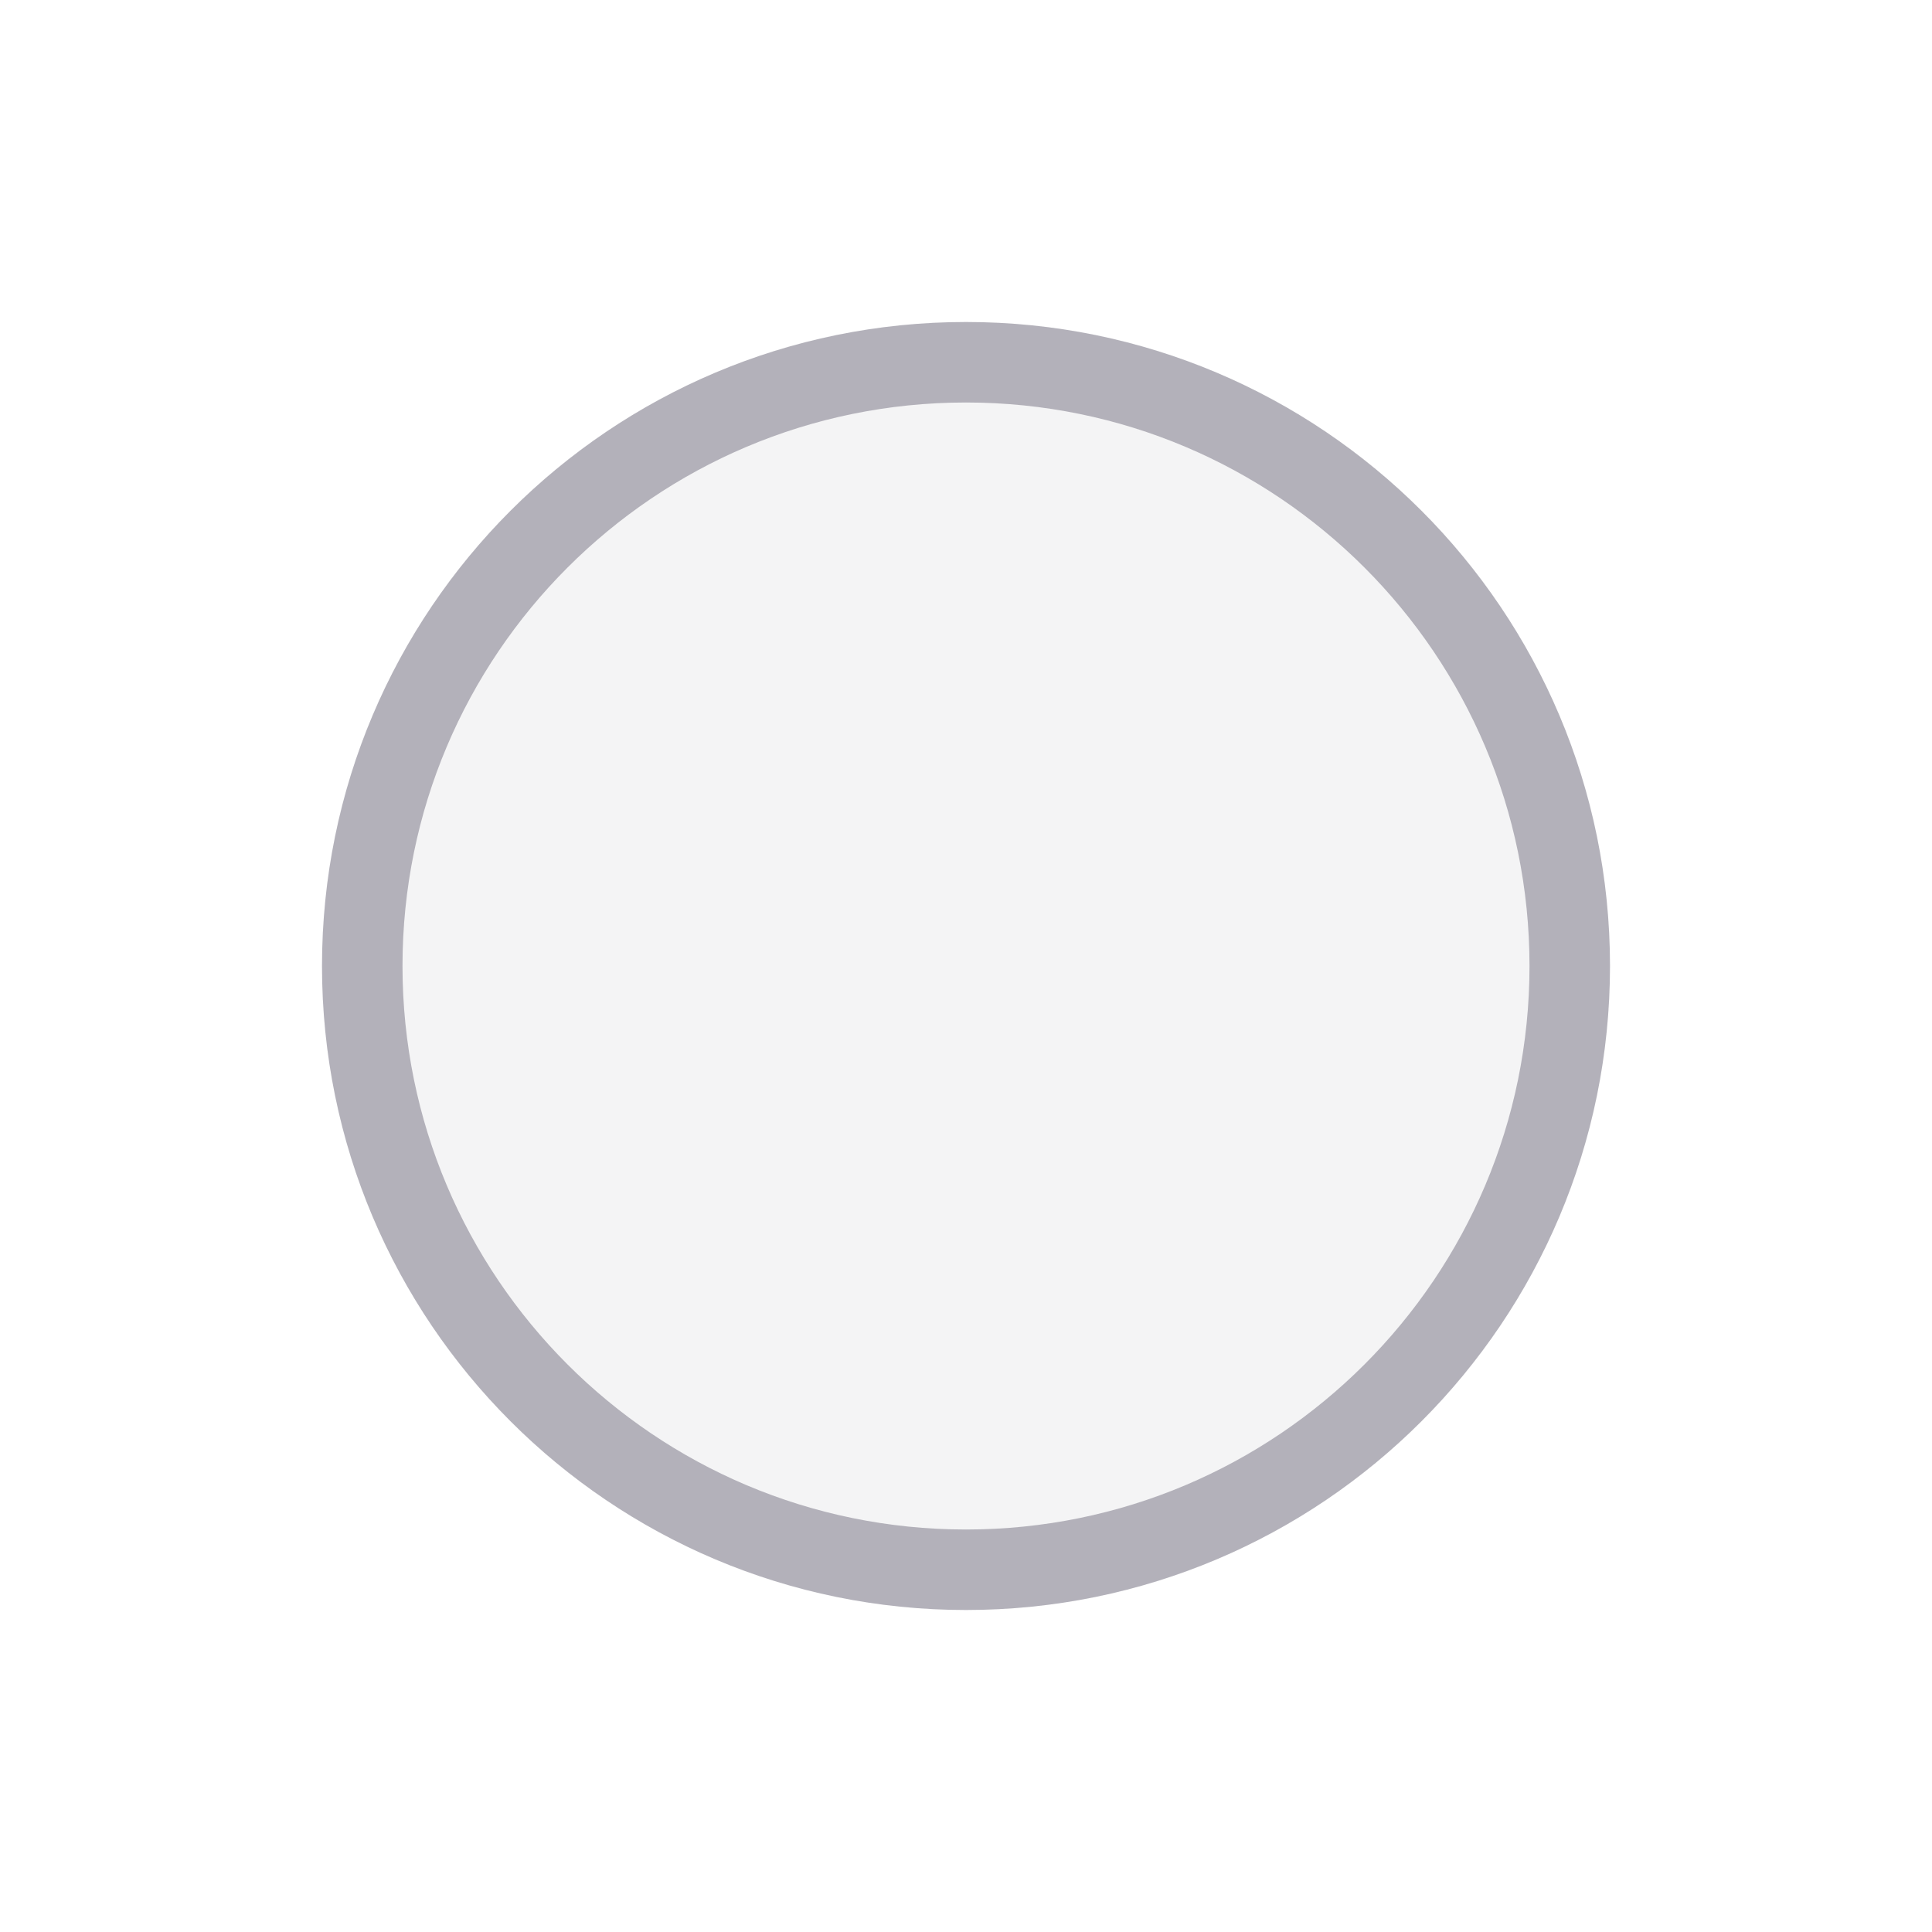
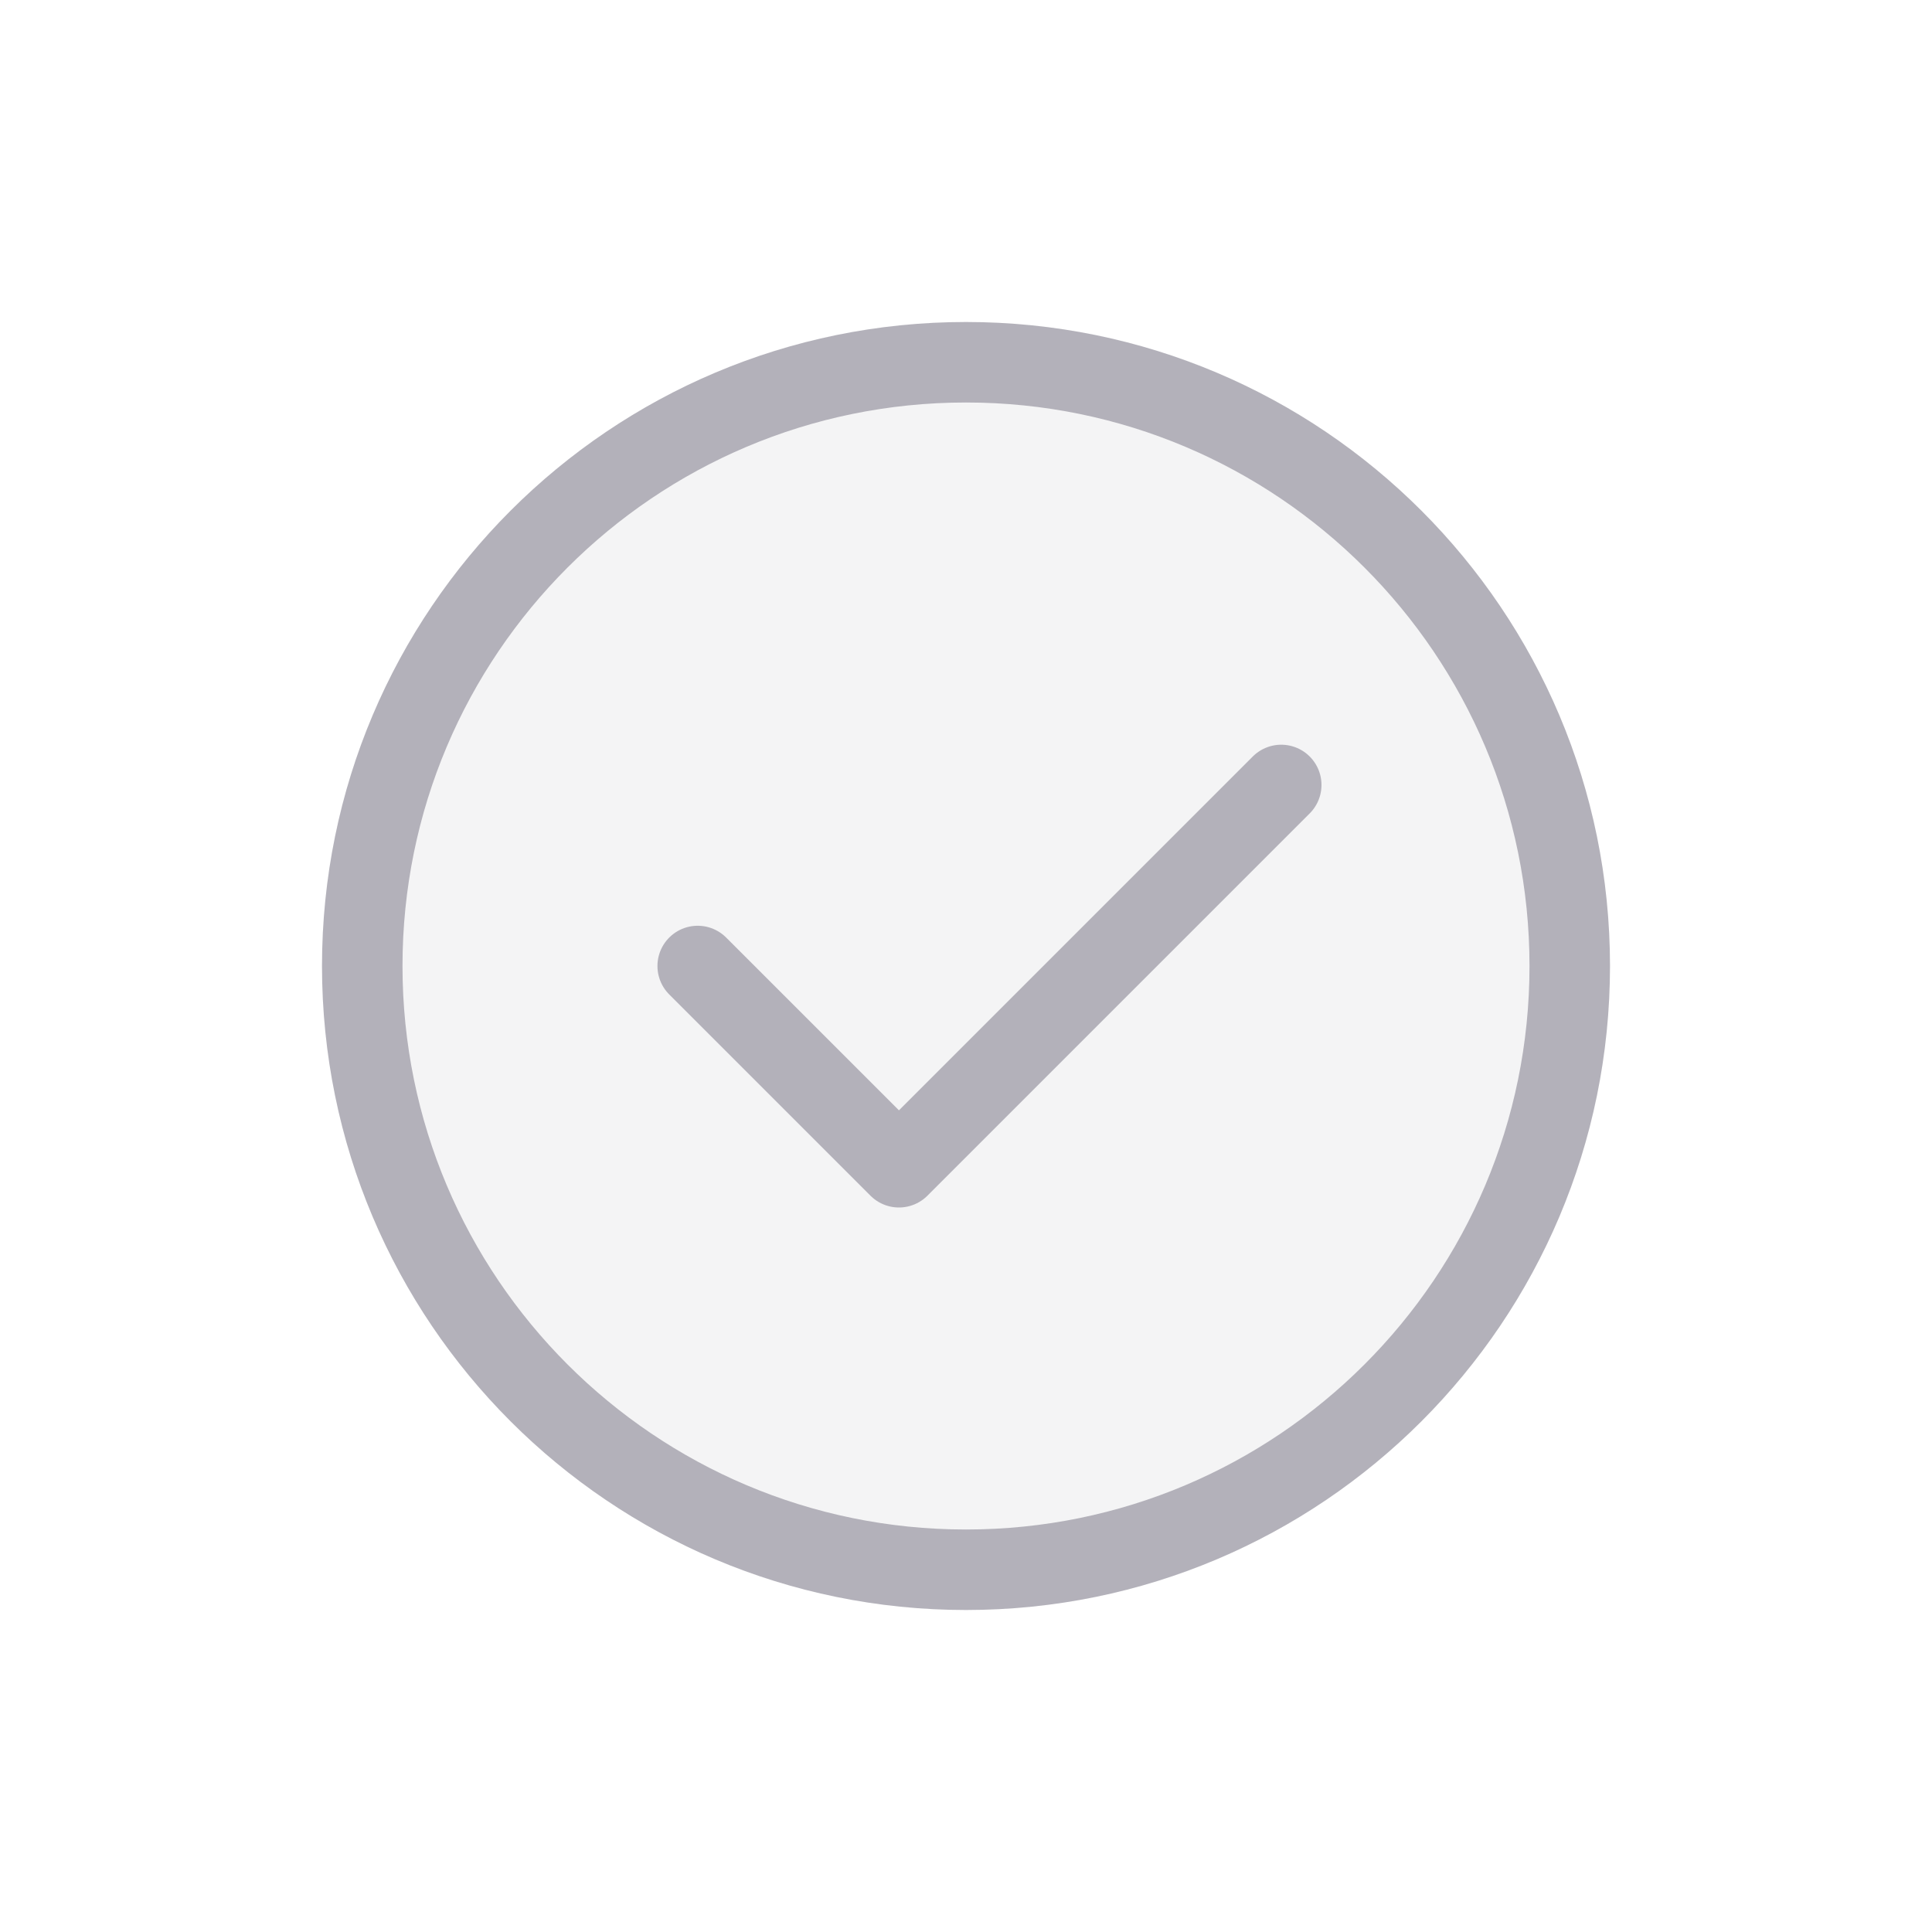
<svg xmlns="http://www.w3.org/2000/svg" width="24" height="24" viewBox="0 0 24 24" fill="none">
  <circle cx="12" cy="12" r="8" fill="#1C1630" fill-opacity="0.05" />
  <circle cx="12" cy="12" r="7.5" stroke="#1C1630" stroke-opacity="0.3" />
+   <path d="M8.667 12L11.167 14.5L15.916 9.751" stroke="#1C1630" stroke-opacity="0.3" stroke-linecap="round" stroke-linejoin="round" />
</svg>
